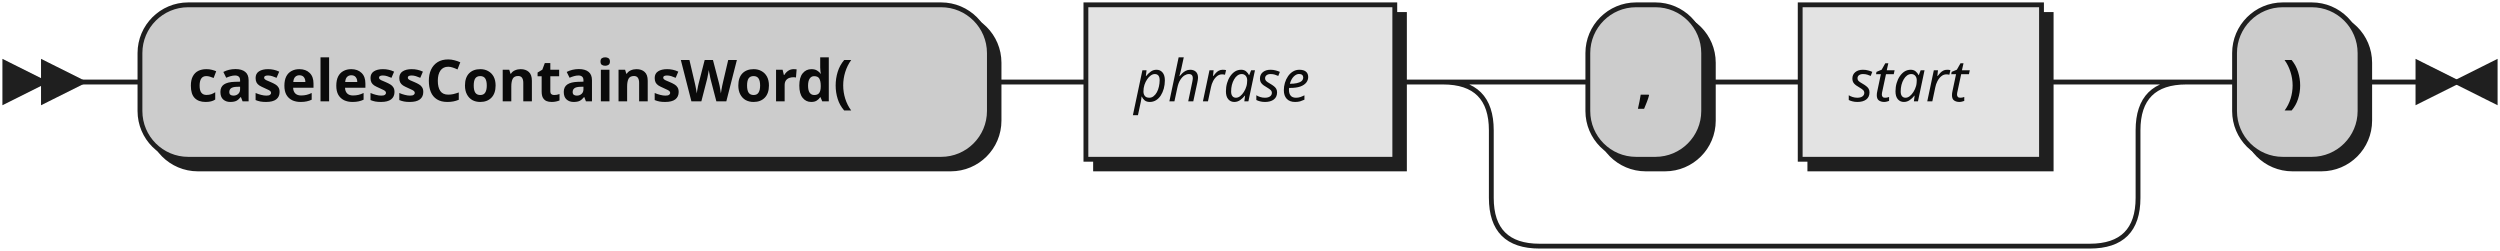
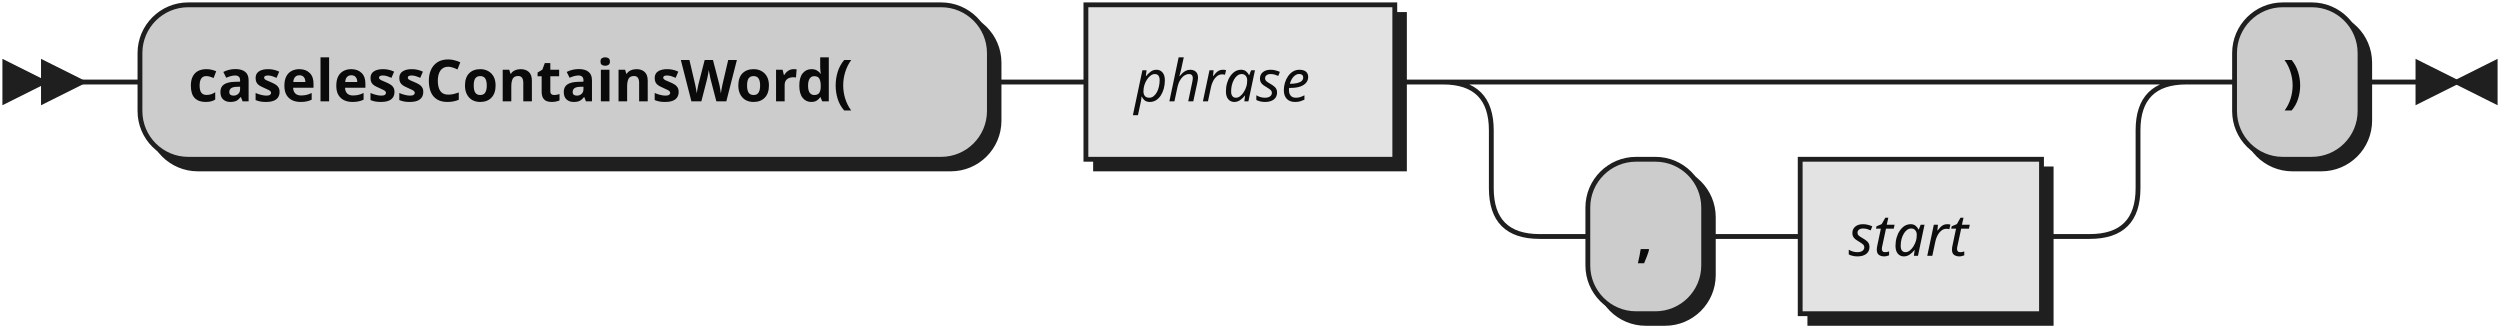
- <svg xmlns="http://www.w3.org/2000/svg" width="518" height="52">
+ <svg xmlns="http://www.w3.org/2000/svg" width="518" height="68">
  <defs>
    <style type="text/css">
               @namespace "http://www.w3.org/2000/svg";
               .line                 {fill: none; stroke: #1F1F1F;}
               .bold-line            {stroke: #0A0A0A; shape-rendering: crispEdges; stroke-width:
               2; }
               .thin-line            {stroke: #0F0F0F; shape-rendering: crispEdges}
               .filled               {fill: #1F1F1F; stroke: none;}
               text.terminal         {font-family: Verdana, Sans-serif;
               font-size: 12px;
               fill: #0A0A0A;
               font-weight: bold;
               }
               text.nonterminal      {font-family: Verdana, Sans-serif; font-style: italic;
               font-size: 12px;
               fill: #0D0D0D;
               }
               text.regexp           {font-family: Verdana, Sans-serif;
               font-size: 12px;
               fill: #0F0F0F;
               }
               rect, circle, polygon {fill: #1F1F1F; stroke: #1F1F1F;}
               rect.terminal         {fill: #CCCCCC; stroke: #1F1F1F;}
               rect.nonterminal      {fill: #E3E3E3; stroke: #1F1F1F;}
               rect.text             {fill: none; stroke: none;}    
               polygon.regexp        {fill: #EFEFEF; stroke: #1F1F1F;}
               
            </style>
  </defs>
  <polygon points="9 17 1 13 1 21" />
  <polygon points="17 17 9 13 9 21" />
  <rect x="31" y="3" width="176" height="32" rx="10" />
  <rect x="29" y="1" width="176" height="32" class="terminal" rx="10" />
  <text class="terminal" x="39" y="21">caselessContainsWord(</text>
  <rect x="227" y="3" width="64" height="32" />
  <rect x="225" y="1" width="64" height="32" class="nonterminal" />
  <text class="nonterminal" x="235" y="21">phrase</text>
-   <rect x="331" y="3" width="24" height="32" rx="10" />
-   <rect x="329" y="1" width="24" height="32" class="terminal" rx="10" />
-   <text class="terminal" x="339" y="21">,</text>
-   <rect x="375" y="3" width="50" height="32" />
-   <rect x="373" y="1" width="50" height="32" class="nonterminal" />
-   <text class="nonterminal" x="383" y="21">start</text>
+   <rect x="331" y="35" width="24" height="32" rx="10" />
+   <rect x="329" y="33" width="24" height="32" class="terminal" rx="10" />
+   <text class="terminal" x="339" y="53">,</text>
+   <rect x="375" y="35" width="50" height="32" />
+   <rect x="373" y="33" width="50" height="32" class="nonterminal" />
+   <text class="nonterminal" x="383" y="53">start</text>
  <rect x="465" y="3" width="26" height="32" rx="10" />
  <rect x="463" y="1" width="26" height="32" class="terminal" rx="10" />
  <text class="terminal" x="473" y="21">)</text>
-   <path class="line" d="m17 17 h2 m0 0 h10 m176 0 h10 m0 0 h10 m64 0 h10 m20 0 h10 m24 0 h10 m0 0 h10 m50 0 h10 m-134 0 h20 m114 0 h20 m-154 0 q10 0 10 10 m134 0 q0 -10 10 -10 m-144 10 v14 m134 0 v-14 m-134 14 q0 10 10 10 m114 0 q10 0 10 -10 m-124 10 h10 m0 0 h104 m20 -34 h10 m26 0 h10 m3 0 h-3" />
+   <path class="line" d="m17 17 h2 m0 0 h10 m176 0 h10 m0 0 h10 m64 0 h10 m20 0 h10 m0 0 h104 m-134 0 h20 m114 0 h20 m-154 0 q10 0 10 10 m134 0 q0 -10 10 -10 m-144 10 v12 m134 0 v-12 m-134 12 q0 10 10 10 m114 0 q10 0 10 -10 m-124 10 h10 m24 0 h10 m0 0 h10 m50 0 h10 m20 -32 h10 m26 0 h10 m3 0 h-3" />
  <polygon points="509 17 517 13 517 21" />
  <polygon points="509 17 501 13 501 21" />
</svg>
